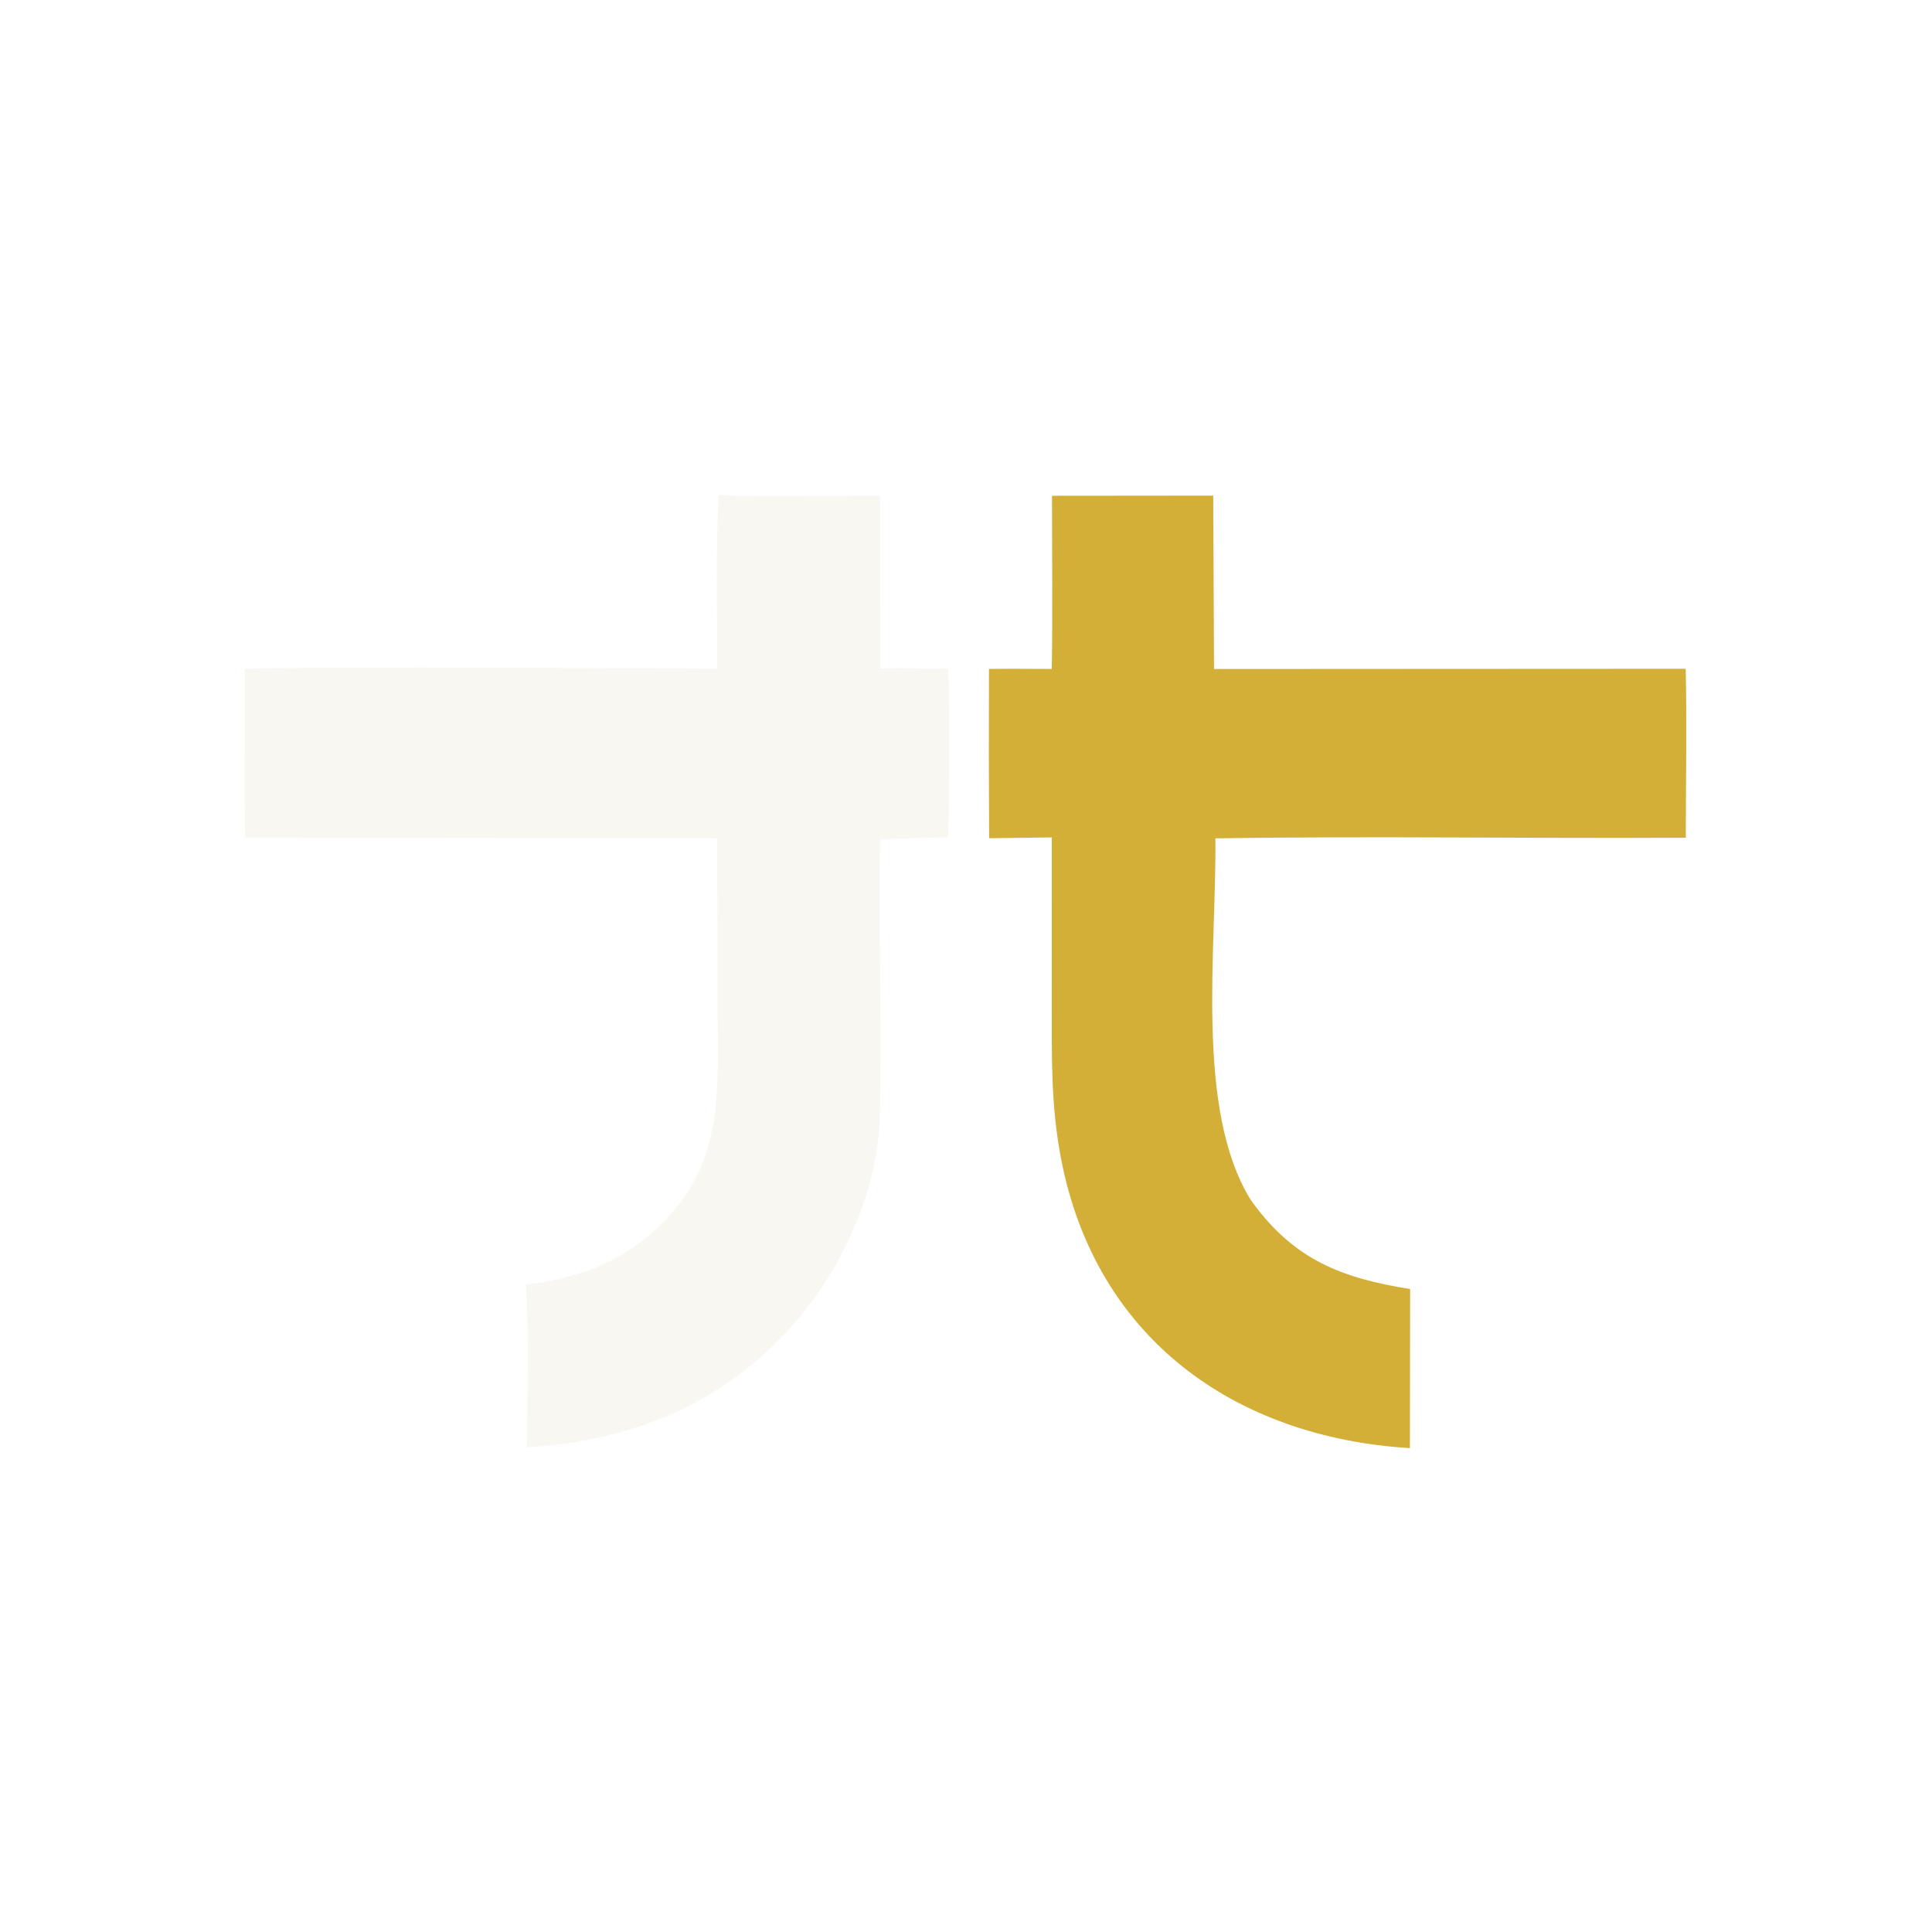
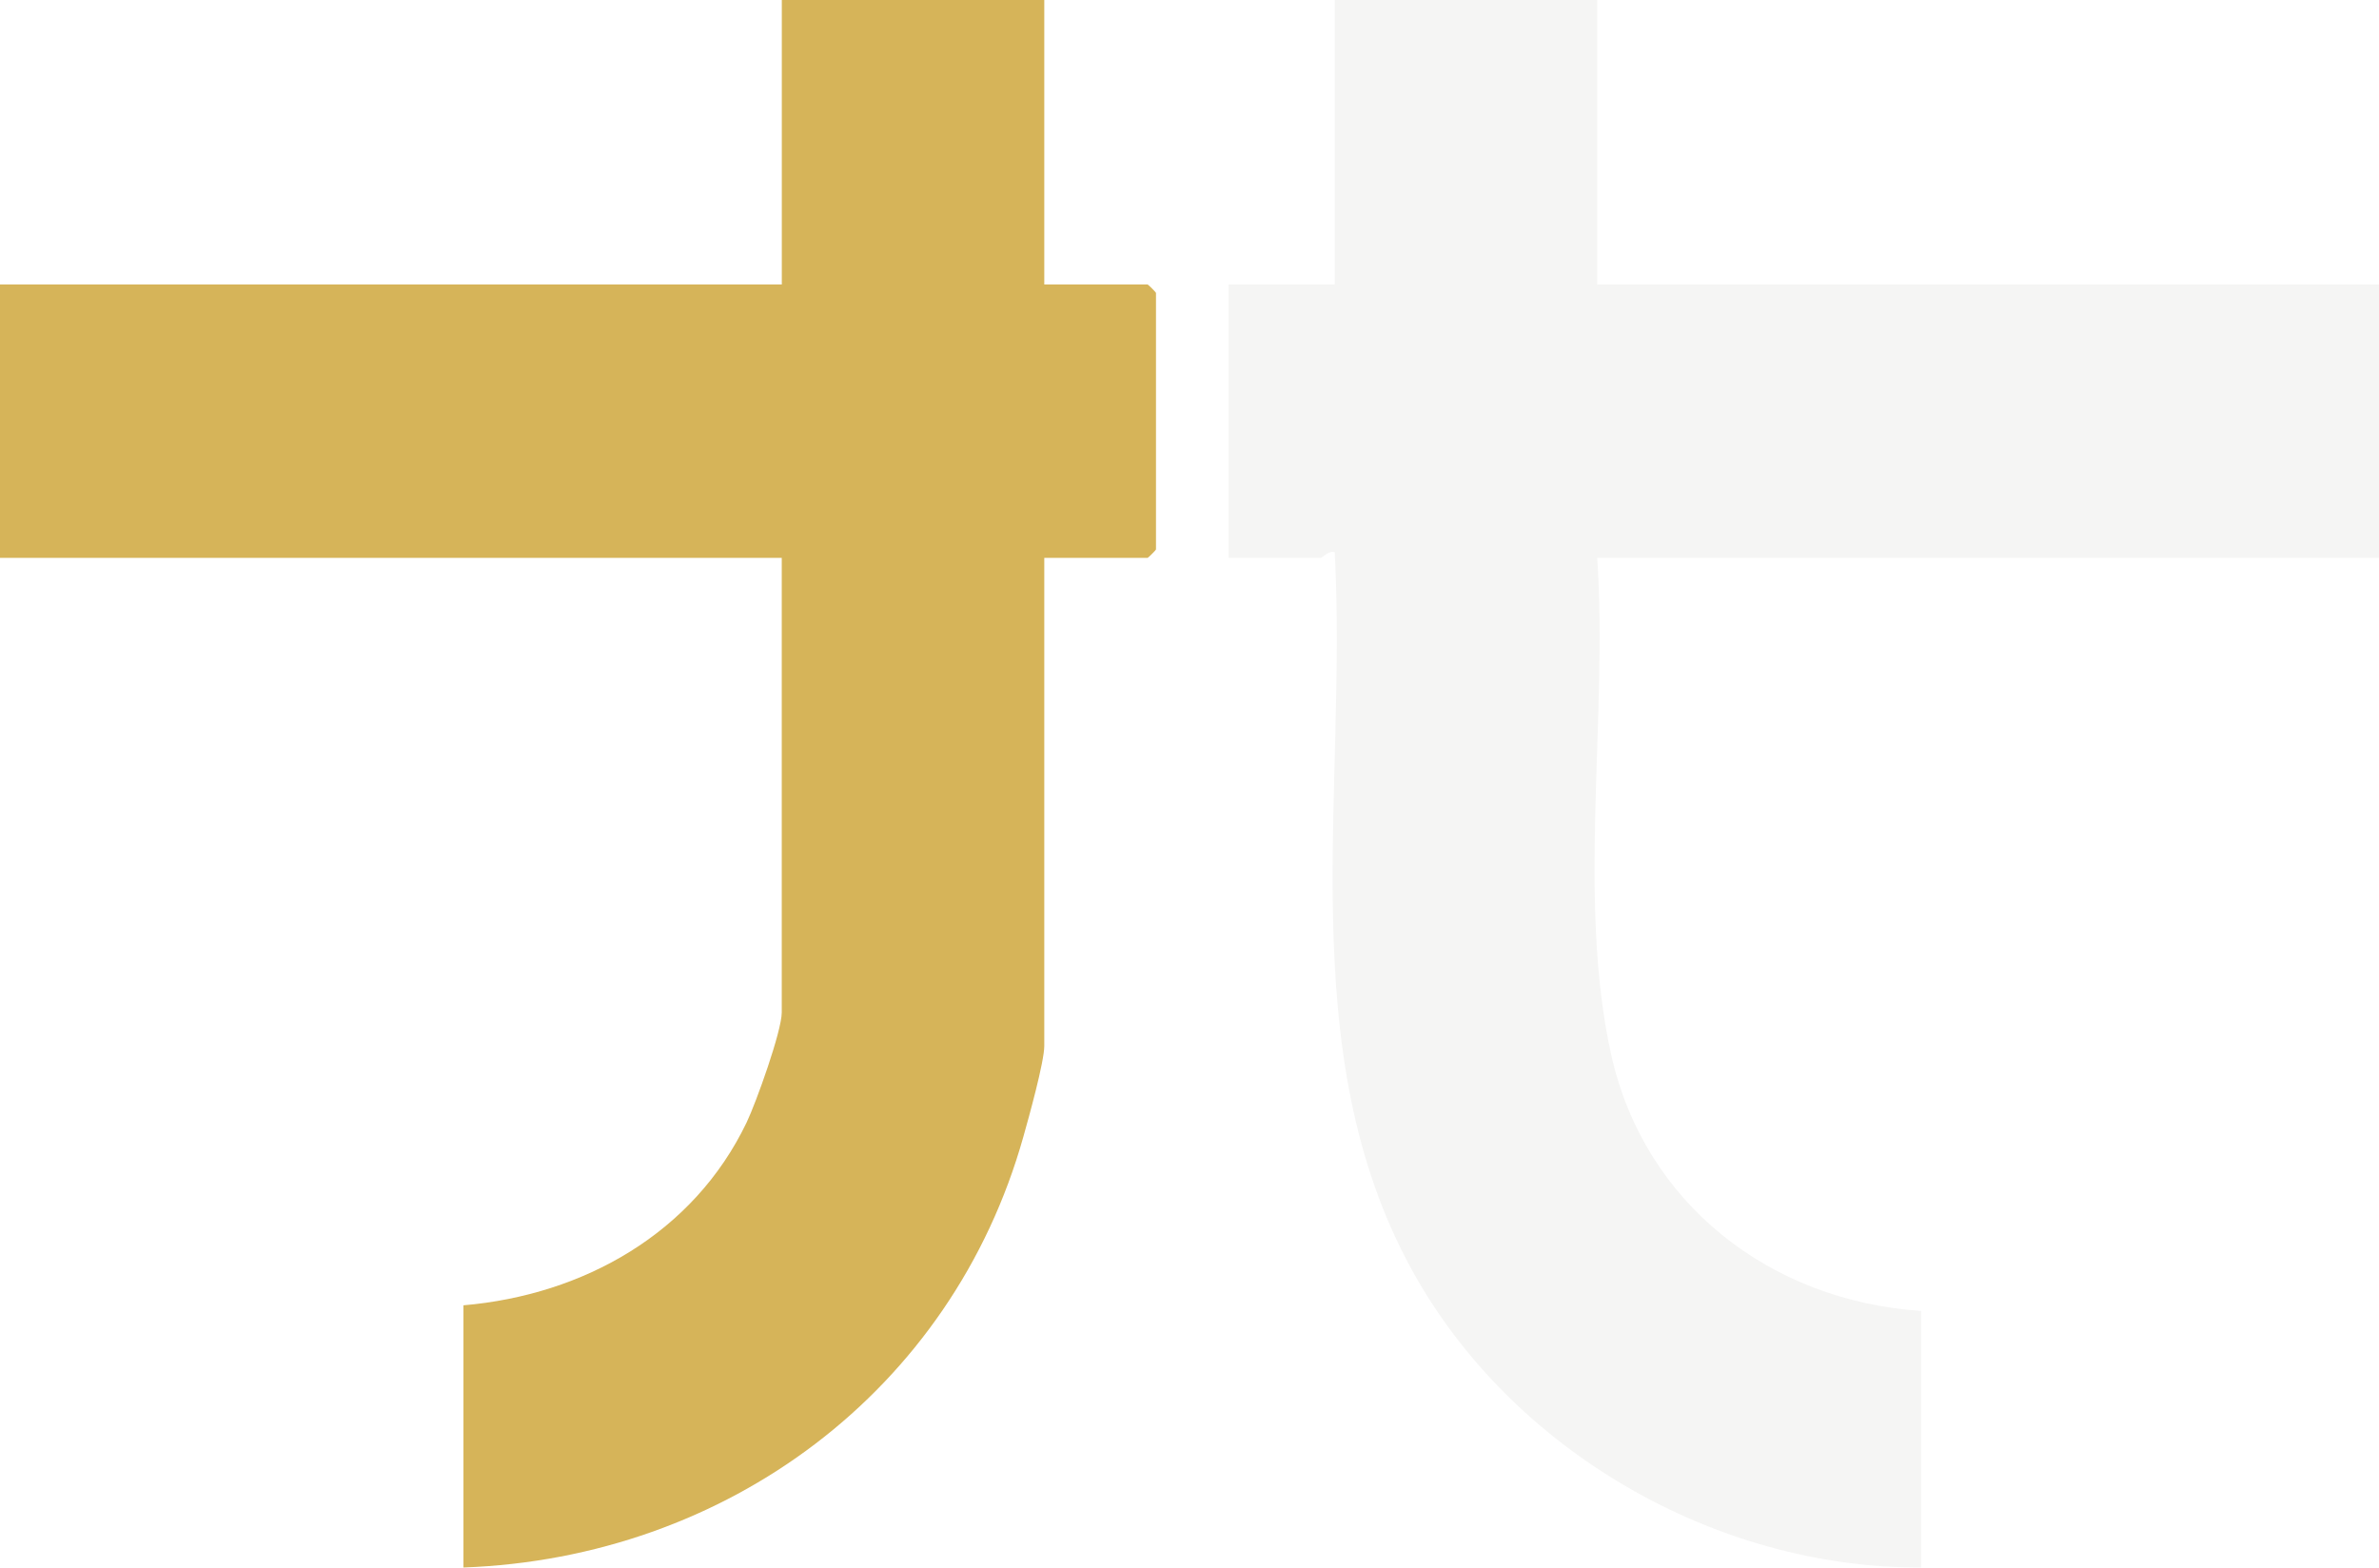
- <svg xmlns="http://www.w3.org/2000/svg" width="800" height="800" viewBox="0 0 800 800">
-   <path fill="#F9F7F2" transform="scale(4.34783 4.34783)" d="M68.452 47.14C72.591 47.398 79.497 47.182 83.814 47.196L83.833 63.663C85.953 63.628 88.171 63.675 90.3 63.692C90.519 68.515 90.398 74.852 90.306 79.732C88.14 79.791 85.975 79.863 83.81 79.947C83.659 88.716 84.005 97.587 83.786 106.351C83.608 113.47 80.184 120.893 75.5 126.196C68.834 133.74 60.054 137.247 50.196 137.848C50.201 133.25 50.389 126.749 50.075 122.306C52.433 122.147 54.424 121.528 56.633 120.795C59.215 119.672 61.21 118.366 63.199 116.364C69.082 110.442 68.345 103.435 68.342 95.873C68.353 90.53 68.334 85.188 68.287 79.846L23.342 79.799C23.248 74.505 23.355 69 23.32 63.679C38.094 63.449 53.491 63.645 68.311 63.671C68.31 58.524 68.151 52.188 68.452 47.14Z" />
-   <path fill="#D4AF37" transform="scale(4.34783 4.34783)" d="M100.189 47.215L115.545 47.201L115.622 63.715L160.543 63.692C160.661 68.915 160.555 74.53 160.553 79.784C145.663 79.873 130.62 79.606 115.75 79.846C115.875 90.41 113.792 105.621 119.095 114.237C119.155 114.328 119.218 114.418 119.283 114.506C123.308 120.03 127.858 121.734 134.3 122.767L134.278 137.917C117.593 136.897 104.34 127.459 101.054 110.361C100.062 105.201 100.174 100.567 100.169 95.344L100.171 79.754L94.201 79.831C94.169 74.456 94.165 69.082 94.188 63.708C96.156 63.679 98.192 63.705 100.166 63.708C100.264 58.292 100.187 52.648 100.189 47.215Z" />
+ <svg xmlns="http://www.w3.org/2000/svg" id="Layer_2" data-name="Layer 2" viewBox="0 0 403.16 265.68">
+   <defs>
+     <style>
+       .cls-1 {
+         fill: #d6b459;
+       }
+ 
+       .cls-2 {
+         fill: #f5f5f4;
+       }
+     </style>
+   </defs>
+   <g id="Layer_1-2" data-name="Layer 1">
+     <g>
+       <path class="cls-1" d="M176.97,0v48.22h17.51c.1,0,1.42,1.32,1.42,1.42v43.49c0,.1-1.32,1.42-1.42,1.42h-17.51v82.73c0,2.69-2.63,12.15-3.54,15.37-12.1,43.1-50.29,71.4-94.89,73.03v-44.44c20.37-1.75,39-12.24,47.99-31,1.62-3.39,5.95-15.48,5.95-18.63v-77.06H0v-46.33h132.49V0h44.48Z" />
+       <path class="cls-2" d="M270.67,0v48.22h132.49v46.33h-132.49c1.84,26.8-3.43,58.06,2.36,84.16,5.62,25.33,27.02,41.79,52.53,43.48v43.49c-34.91.13-69.51-19.89-86.28-50.42-20.4-37.12-10.9-81.1-13.09-121.65-1.02-.36-2.07.94-2.36.94h-15.62v-46.33h17.98V0h44.48Z" />
+     </g>
+   </g>
</svg>
